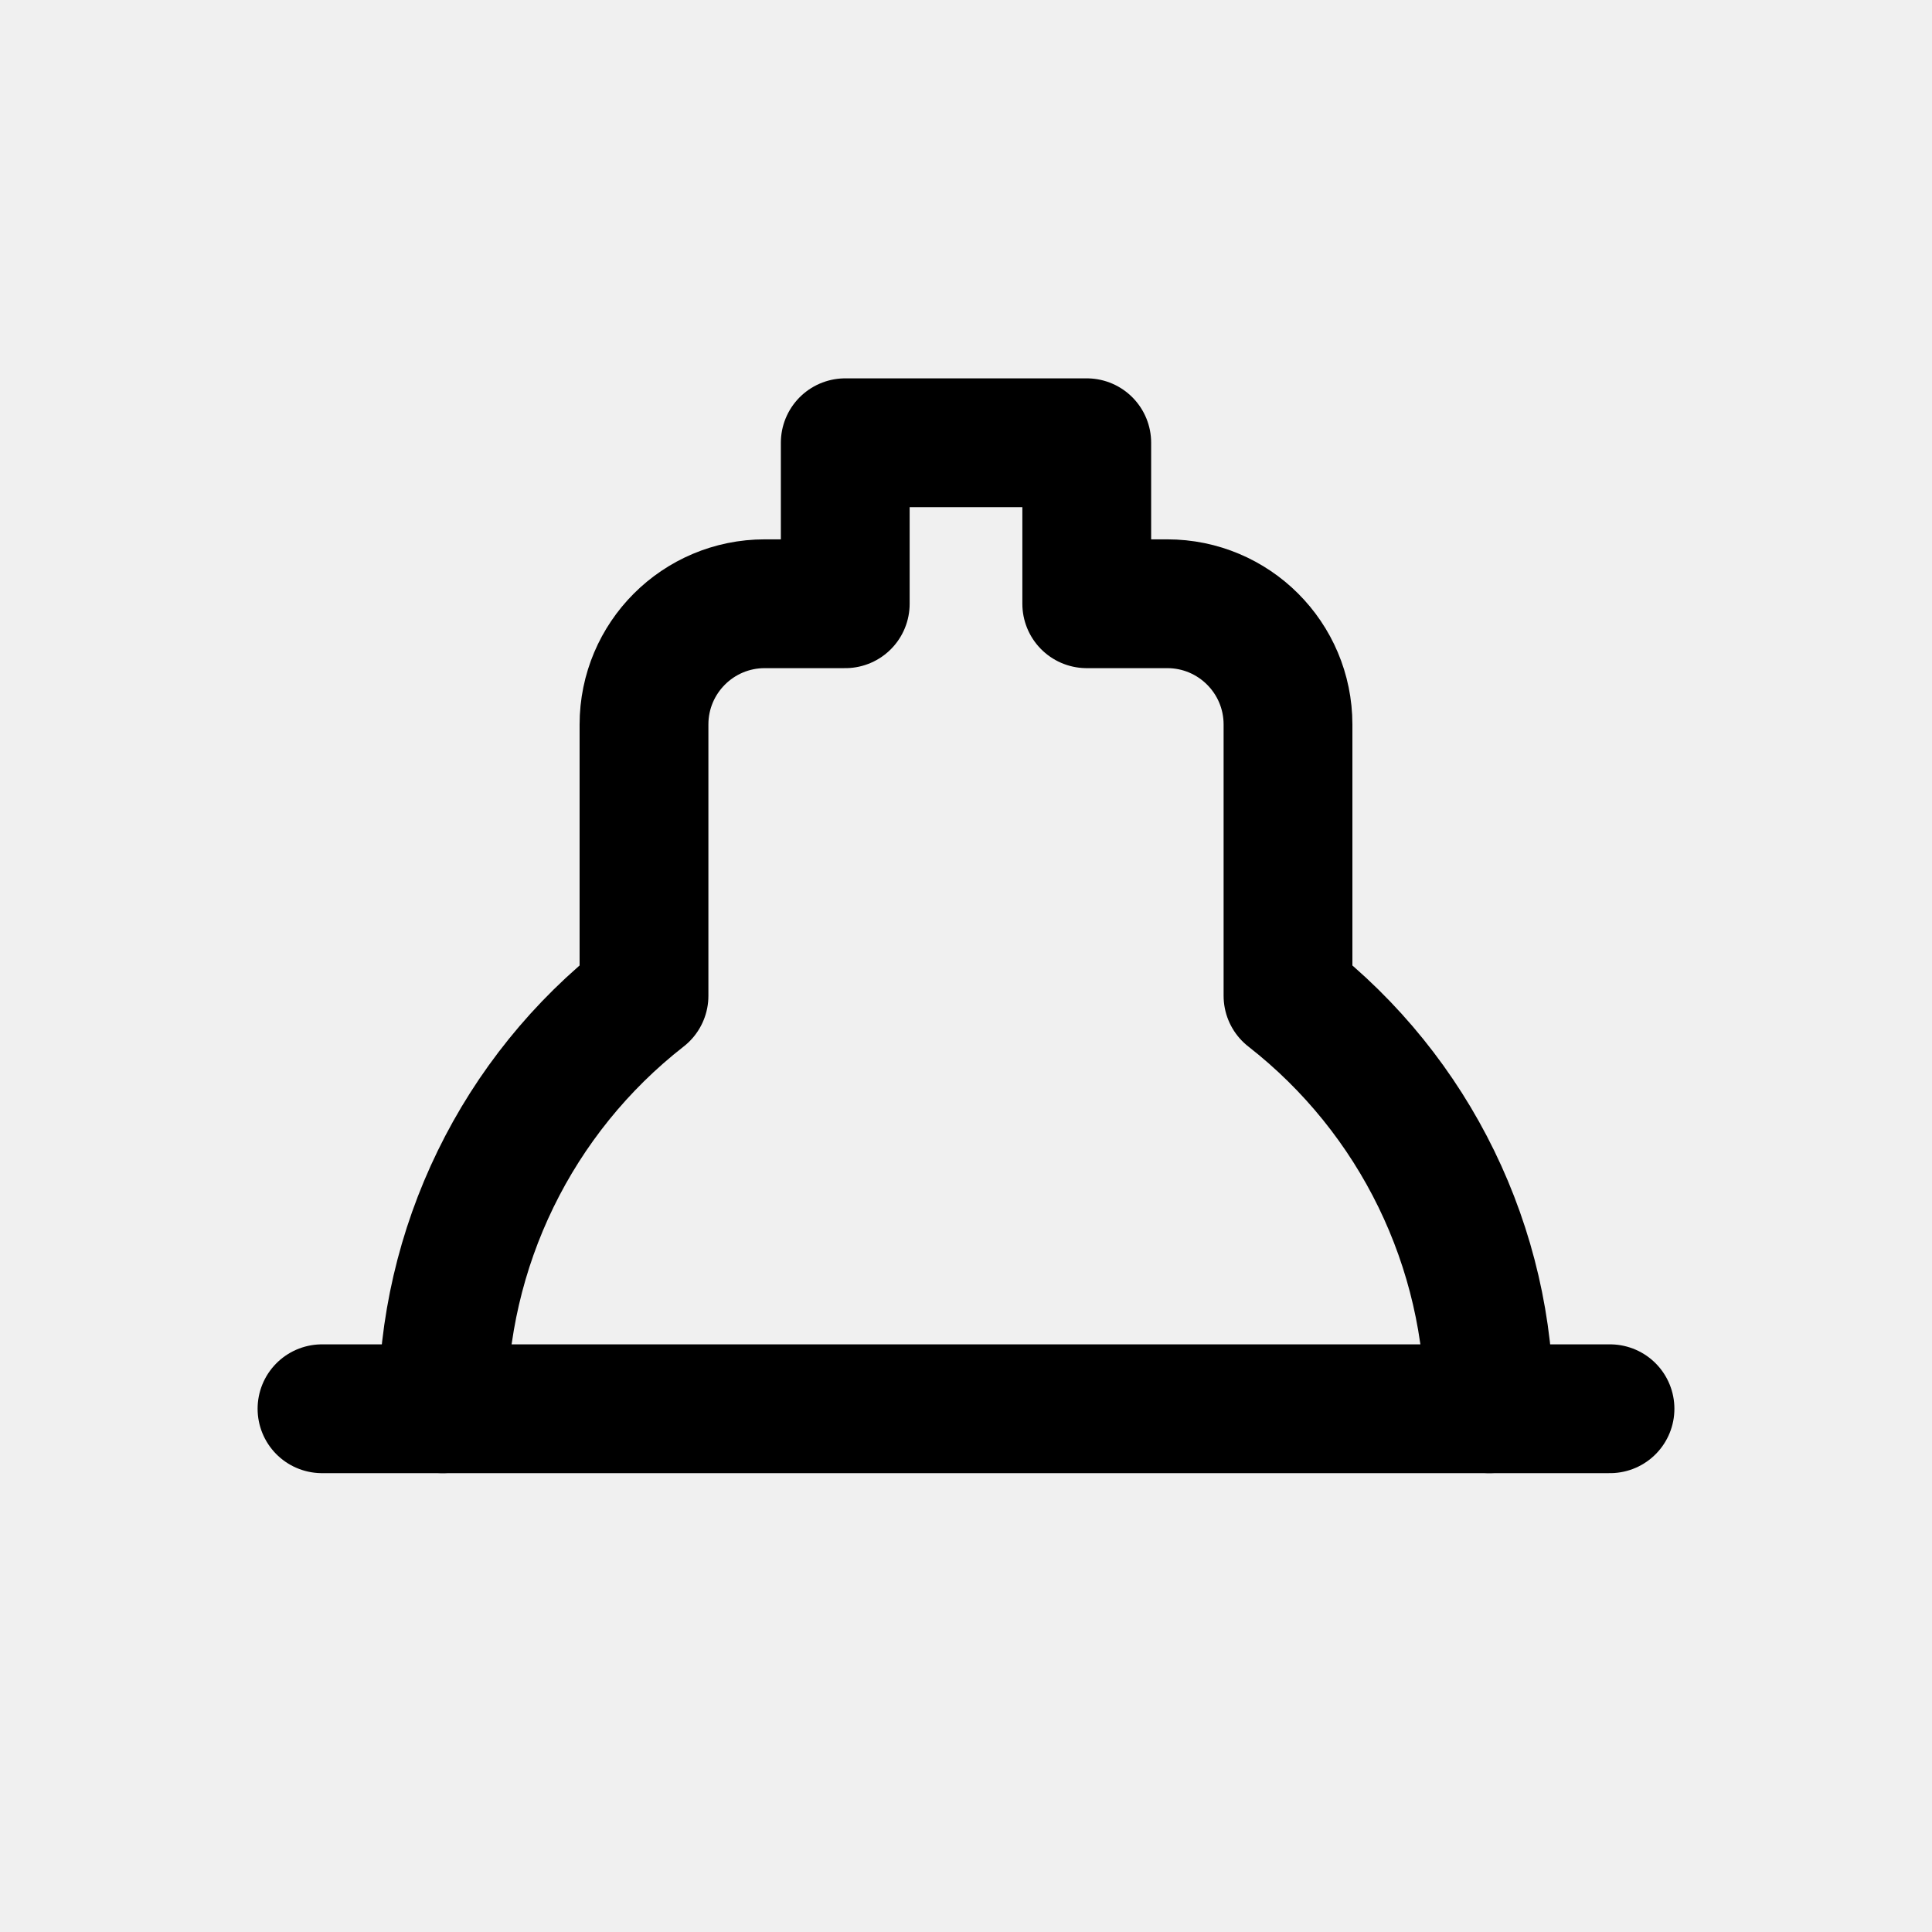
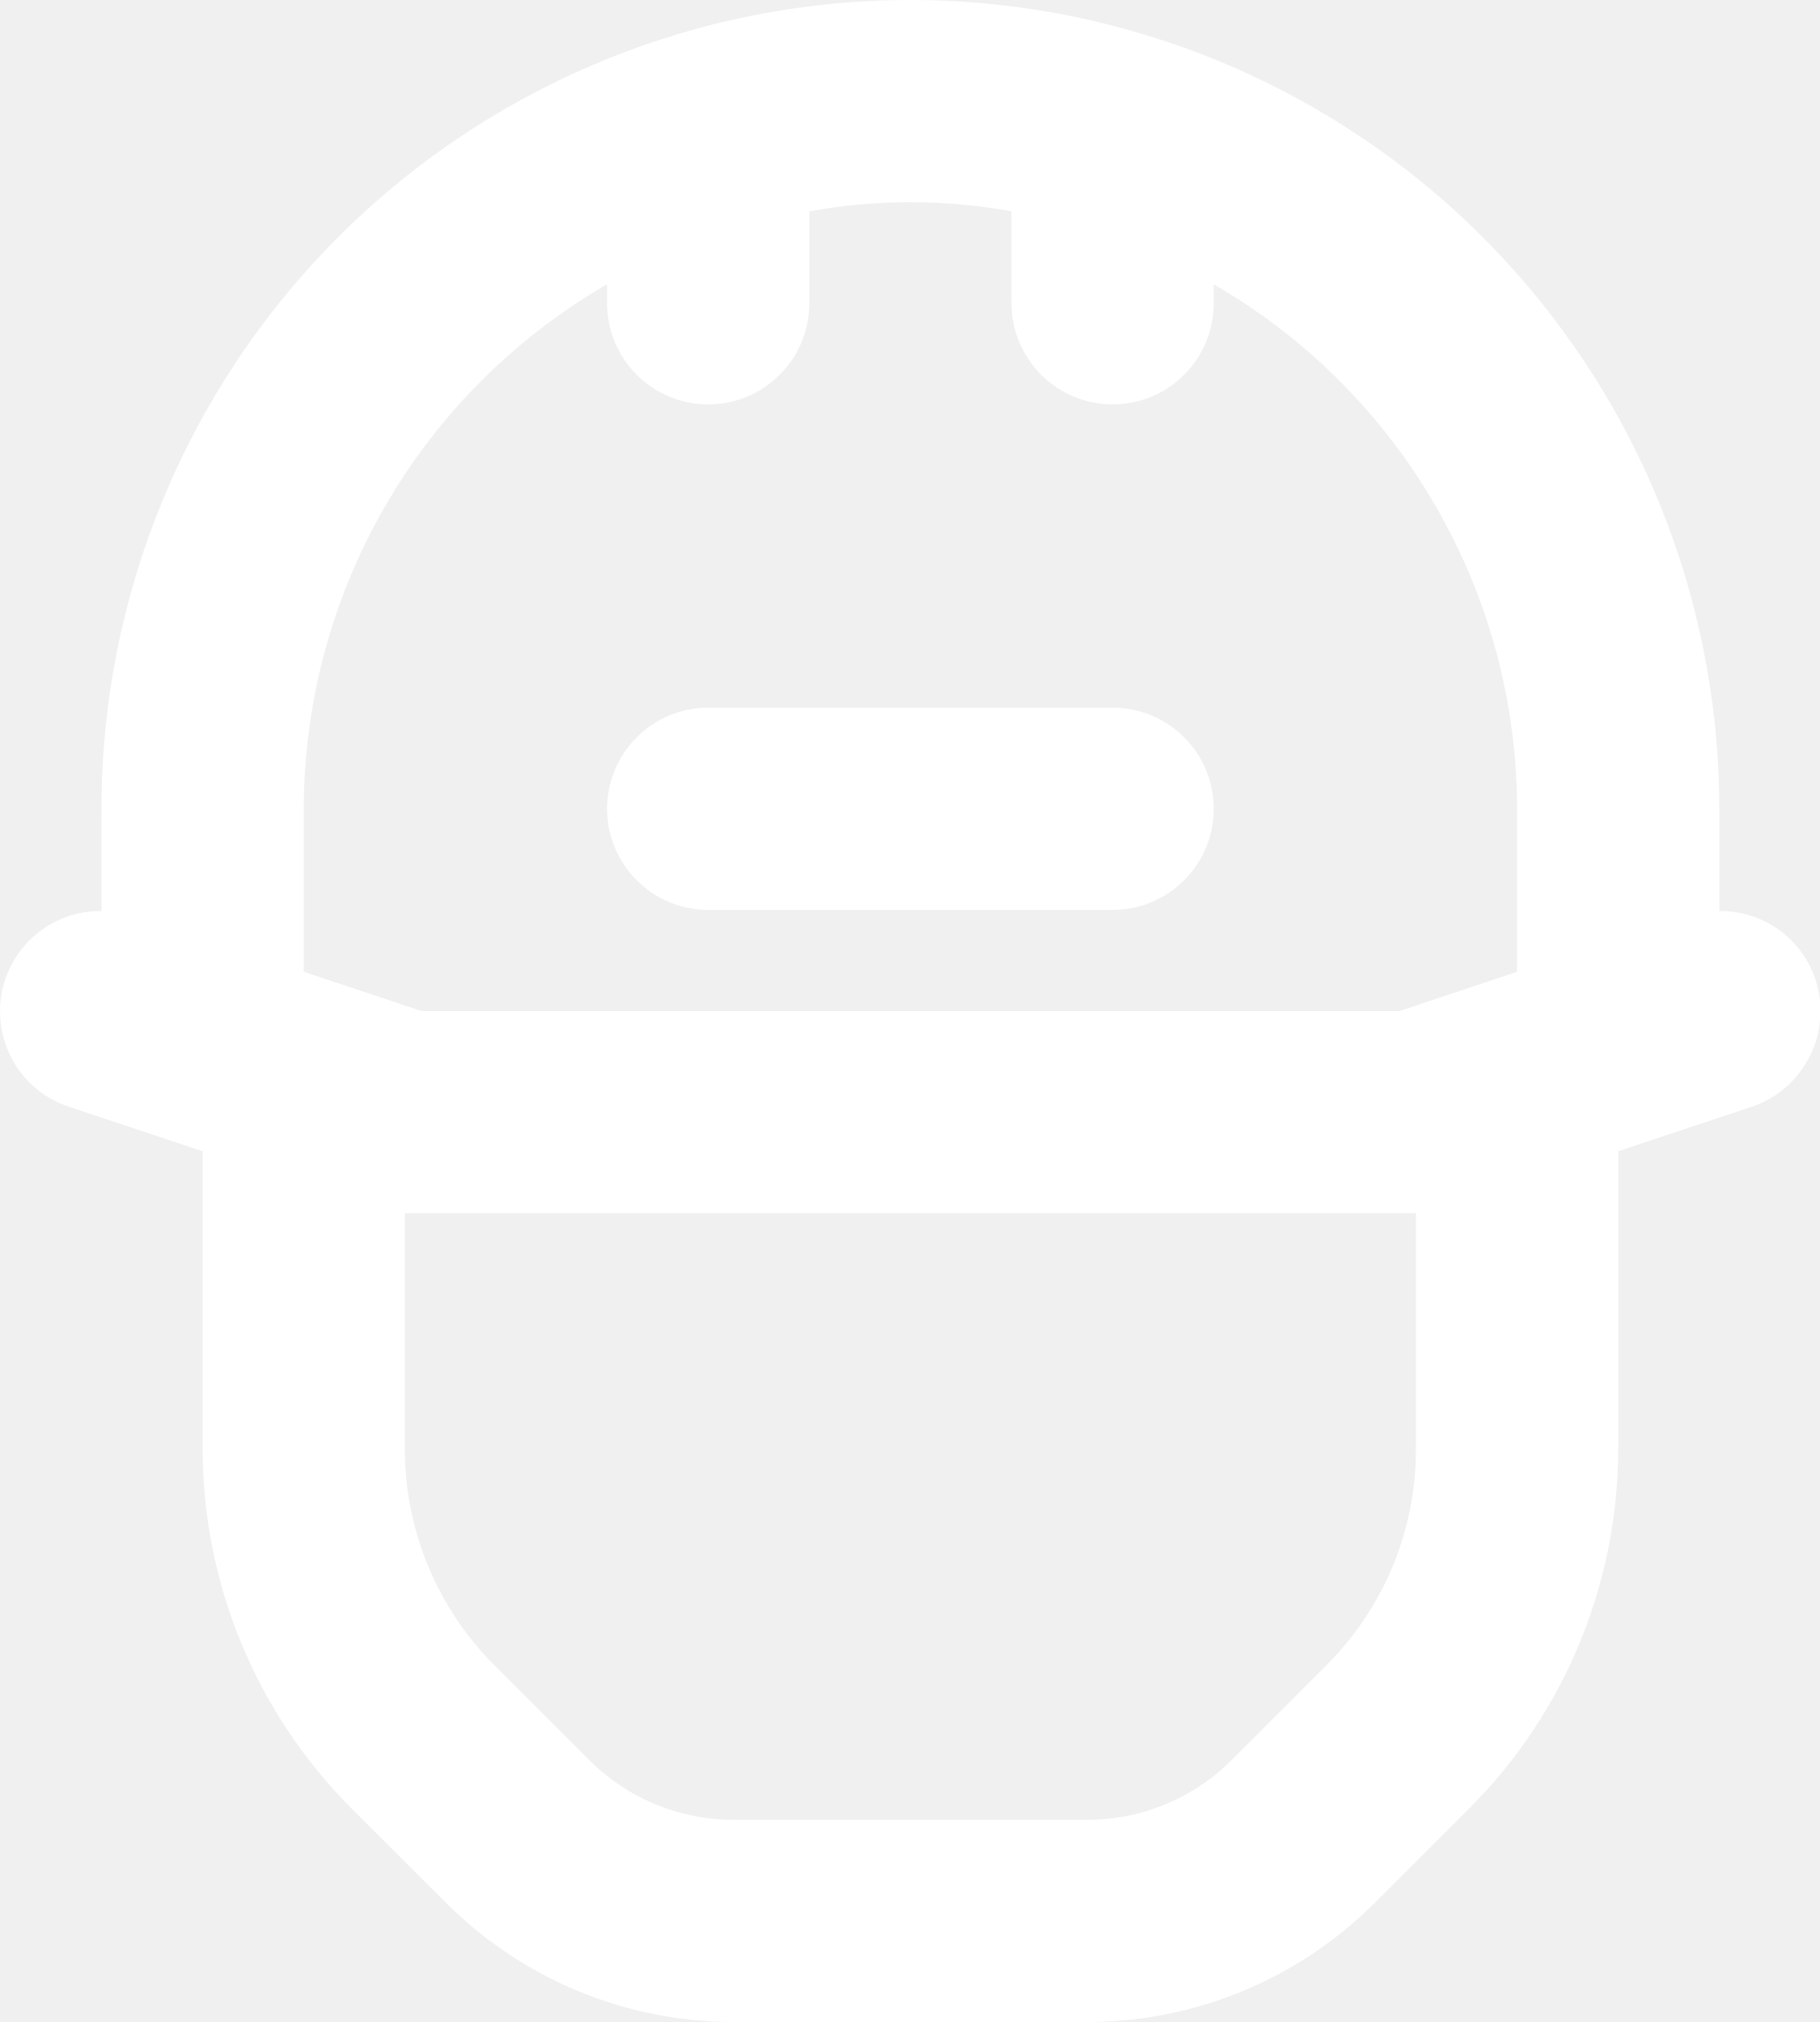
- <svg xmlns="http://www.w3.org/2000/svg" viewBox="0 0 24 24" fill="none" stroke="currentColor" stroke-width="1.6" stroke-linejoin="round" stroke-linecap="round">
-   <path d="M4 17.5h16" />
-   <path d="M5.5 17.5a6.5 6.5 0 0 1 2.5-5.13V9a1.5 1.5 0 0 1 1.5-1.5h1V5.5h3V7.5h1A1.5 1.5 0 0 1 16 9v3.37a6.5 6.5 0 0 1 2.5 5.13" />
+ <svg xmlns="http://www.w3.org/2000/svg" width="18" height="20" viewBox="0 0 18 20" fill="none">
+   <path d="M17.953 9.683C17.886 9.485 17.758 9.314 17.588 9.193C17.417 9.072 17.213 9.009 17.004 9.011V8C17.004 5.878 16.161 3.843 14.661 2.343C13.161 0.843 11.126 0 9.004 0C6.882 0 4.848 0.843 3.347 2.343C1.847 3.843 1.004 5.878 1.004 8V9.011C0.767 9.008 0.536 9.091 0.354 9.244C0.172 9.397 0.051 9.61 0.013 9.844C-0.025 10.079 0.022 10.319 0.146 10.522C0.27 10.725 0.462 10.876 0.688 10.949L2.004 11.387V14.34C2.007 15.666 2.533 16.937 3.467 17.878L4.417 18.827C5.168 19.575 6.184 19.997 7.244 20H10.764C11.824 19.997 12.84 19.575 13.591 18.827L14.541 17.877C15.476 16.937 16.001 15.666 16.004 14.34V11.387L17.32 10.949C17.445 10.908 17.56 10.842 17.66 10.756C17.759 10.67 17.84 10.565 17.899 10.447C17.958 10.33 17.993 10.202 18.002 10.07C18.012 9.939 17.995 9.808 17.953 9.683ZM14.004 14.34C14.003 15.136 13.688 15.898 13.127 16.463L12.177 17.413C11.802 17.787 11.294 17.998 10.764 18H7.244C6.714 17.998 6.206 17.787 5.831 17.412L4.881 16.463C4.321 15.898 4.006 15.136 4.004 14.34V12H14.004V14.34ZM15.004 9.612L13.842 10H4.166L3.004 9.612V8C3.006 6.948 3.284 5.915 3.81 5.005C4.337 4.094 5.093 3.338 6.004 2.812V3C6.004 3.265 6.11 3.52 6.297 3.707C6.485 3.895 6.739 4 7.004 4C7.269 4 7.524 3.895 7.711 3.707C7.899 3.52 8.004 3.265 8.004 3V2.09C8.665 1.97 9.343 1.97 10.004 2.09V3C10.004 3.265 10.11 3.52 10.297 3.707C10.485 3.895 10.739 4 11.004 4C11.269 4 11.524 3.895 11.711 3.707C11.899 3.52 12.004 3.265 12.004 3V2.812C12.915 3.338 13.672 4.094 14.198 5.005C14.725 5.915 15.003 6.948 15.004 8V9.612Z" fill="white" />
+   <path d="M11.004 7H7.004C6.739 7 6.485 7.105 6.297 7.293C6.11 7.48 6.004 7.735 6.004 8C6.004 8.265 6.11 8.52 6.297 8.707C6.485 8.895 6.739 9 7.004 9H11.004C11.269 9 11.524 8.895 11.711 8.707C11.899 8.52 12.004 8.265 12.004 8C12.004 7.735 11.899 7.48 11.711 7.293C11.524 7.105 11.269 7 11.004 7Z" fill="white" />
</svg>
